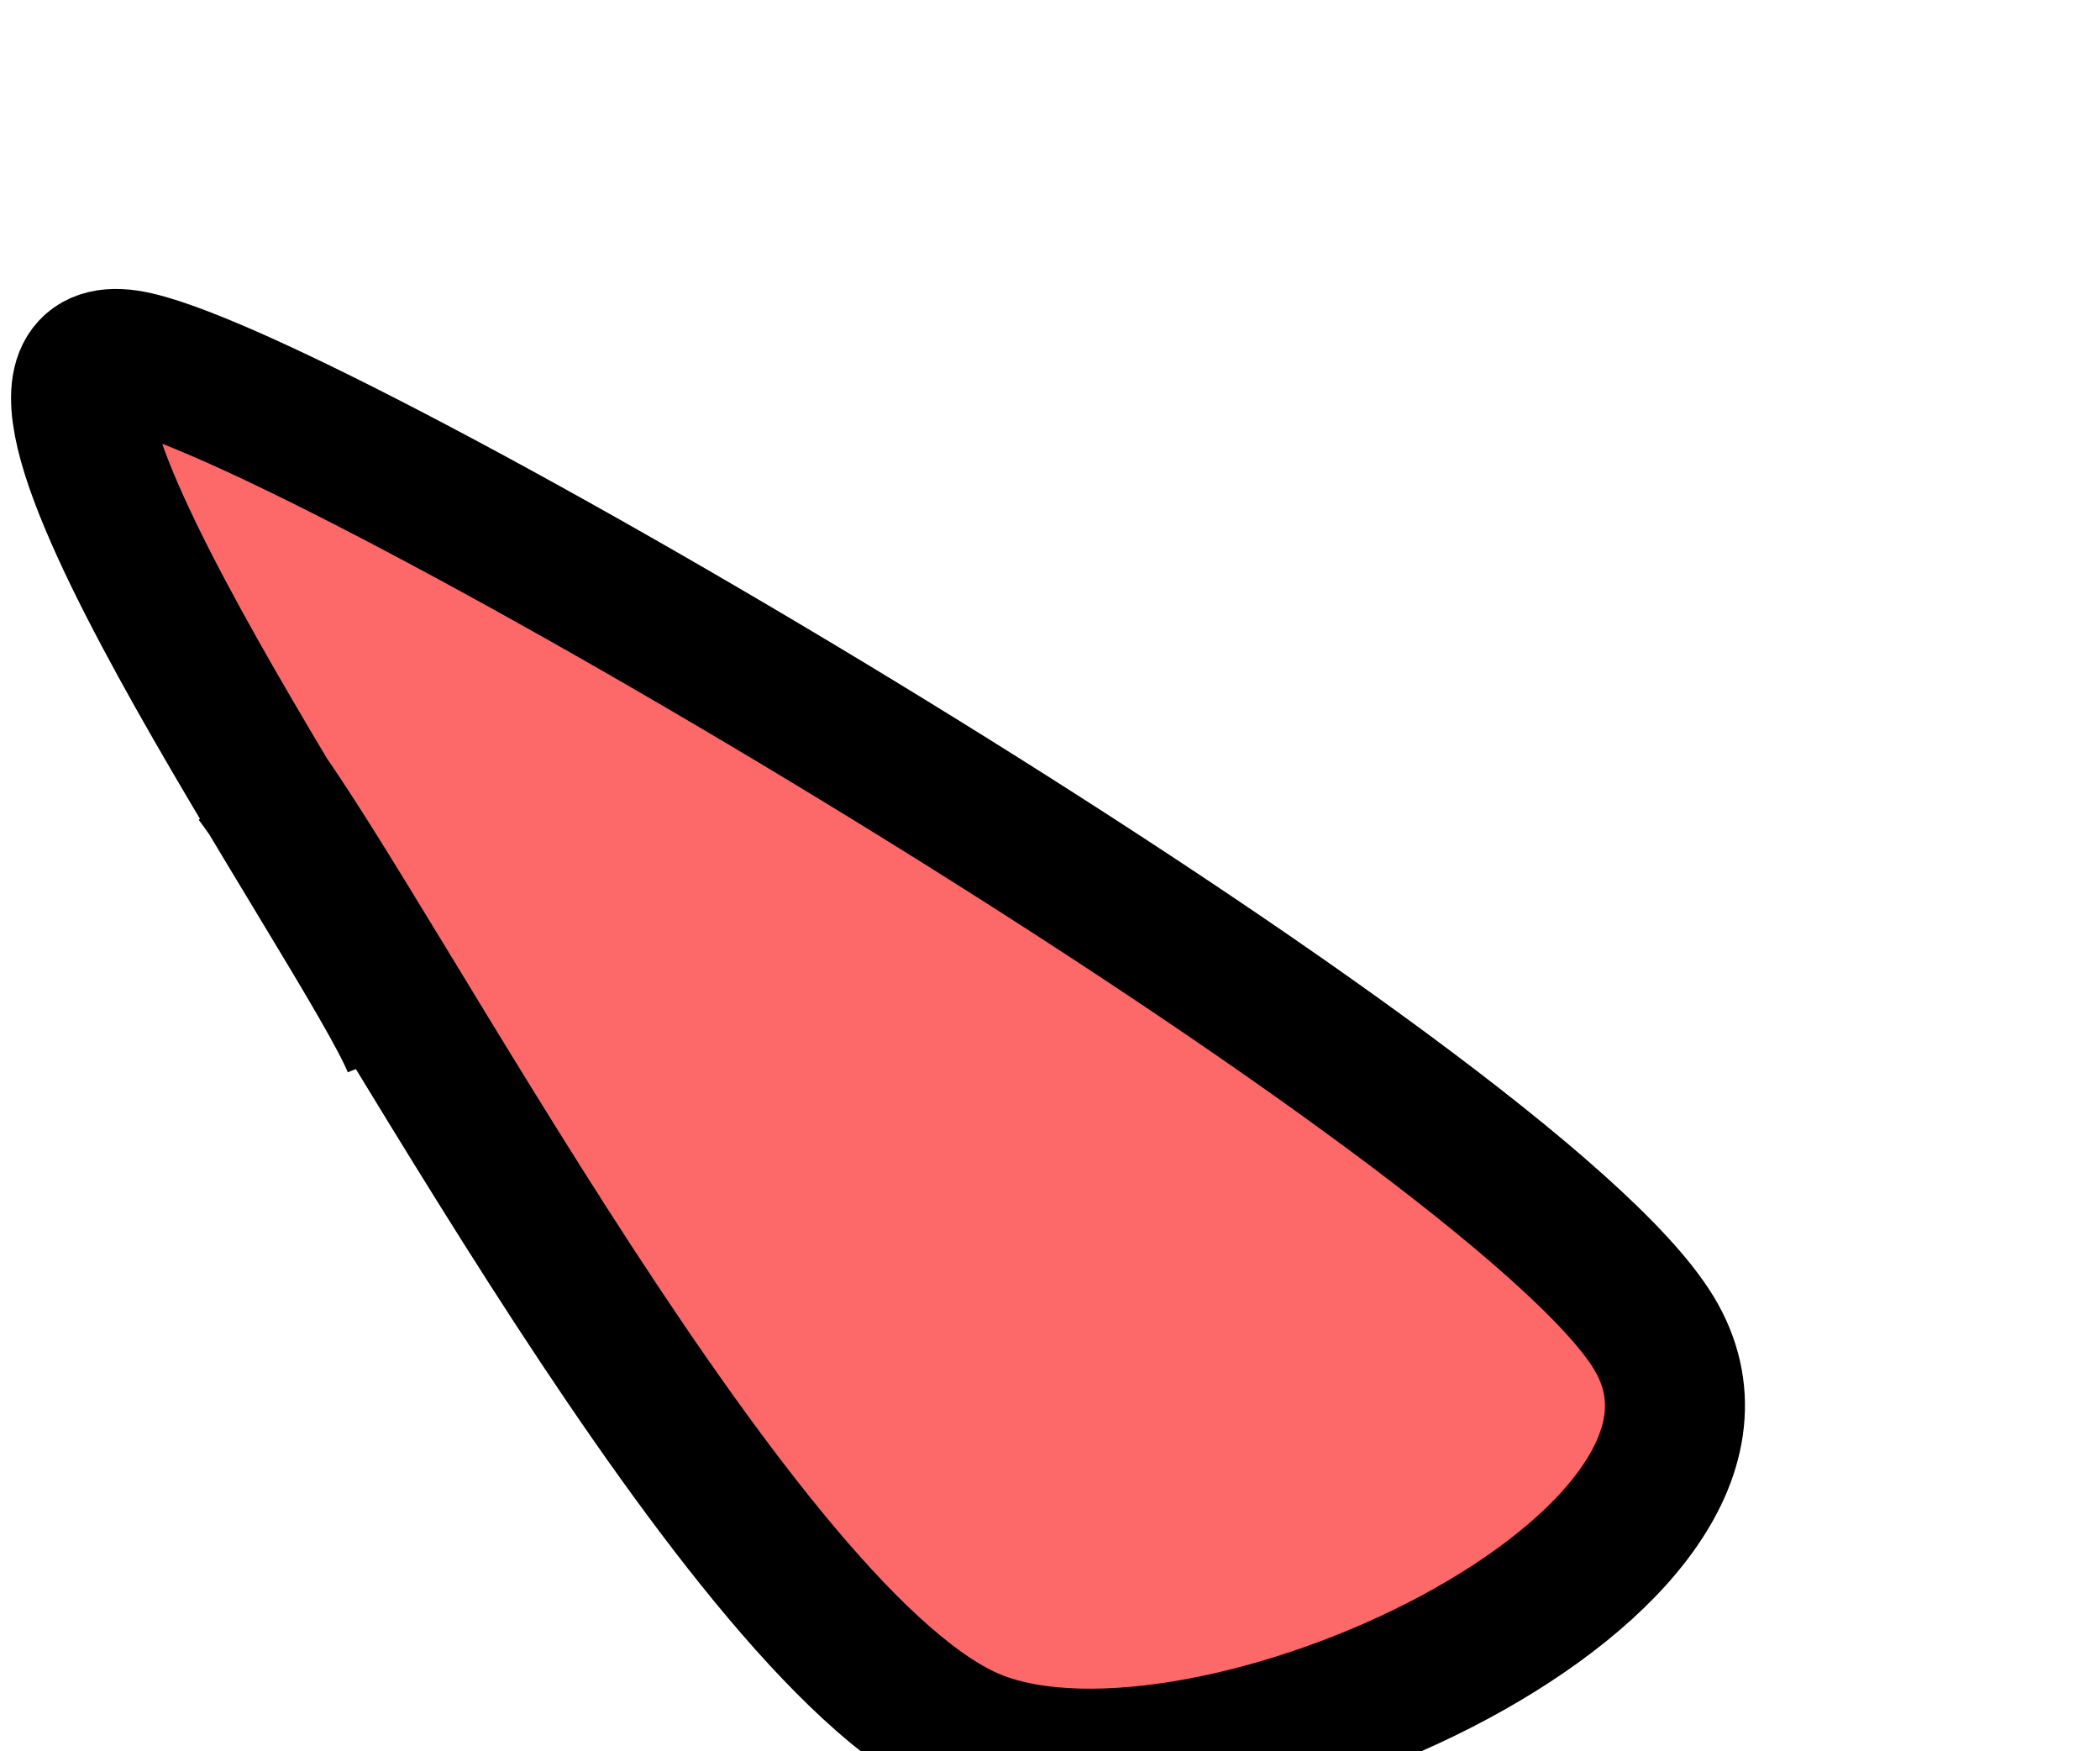
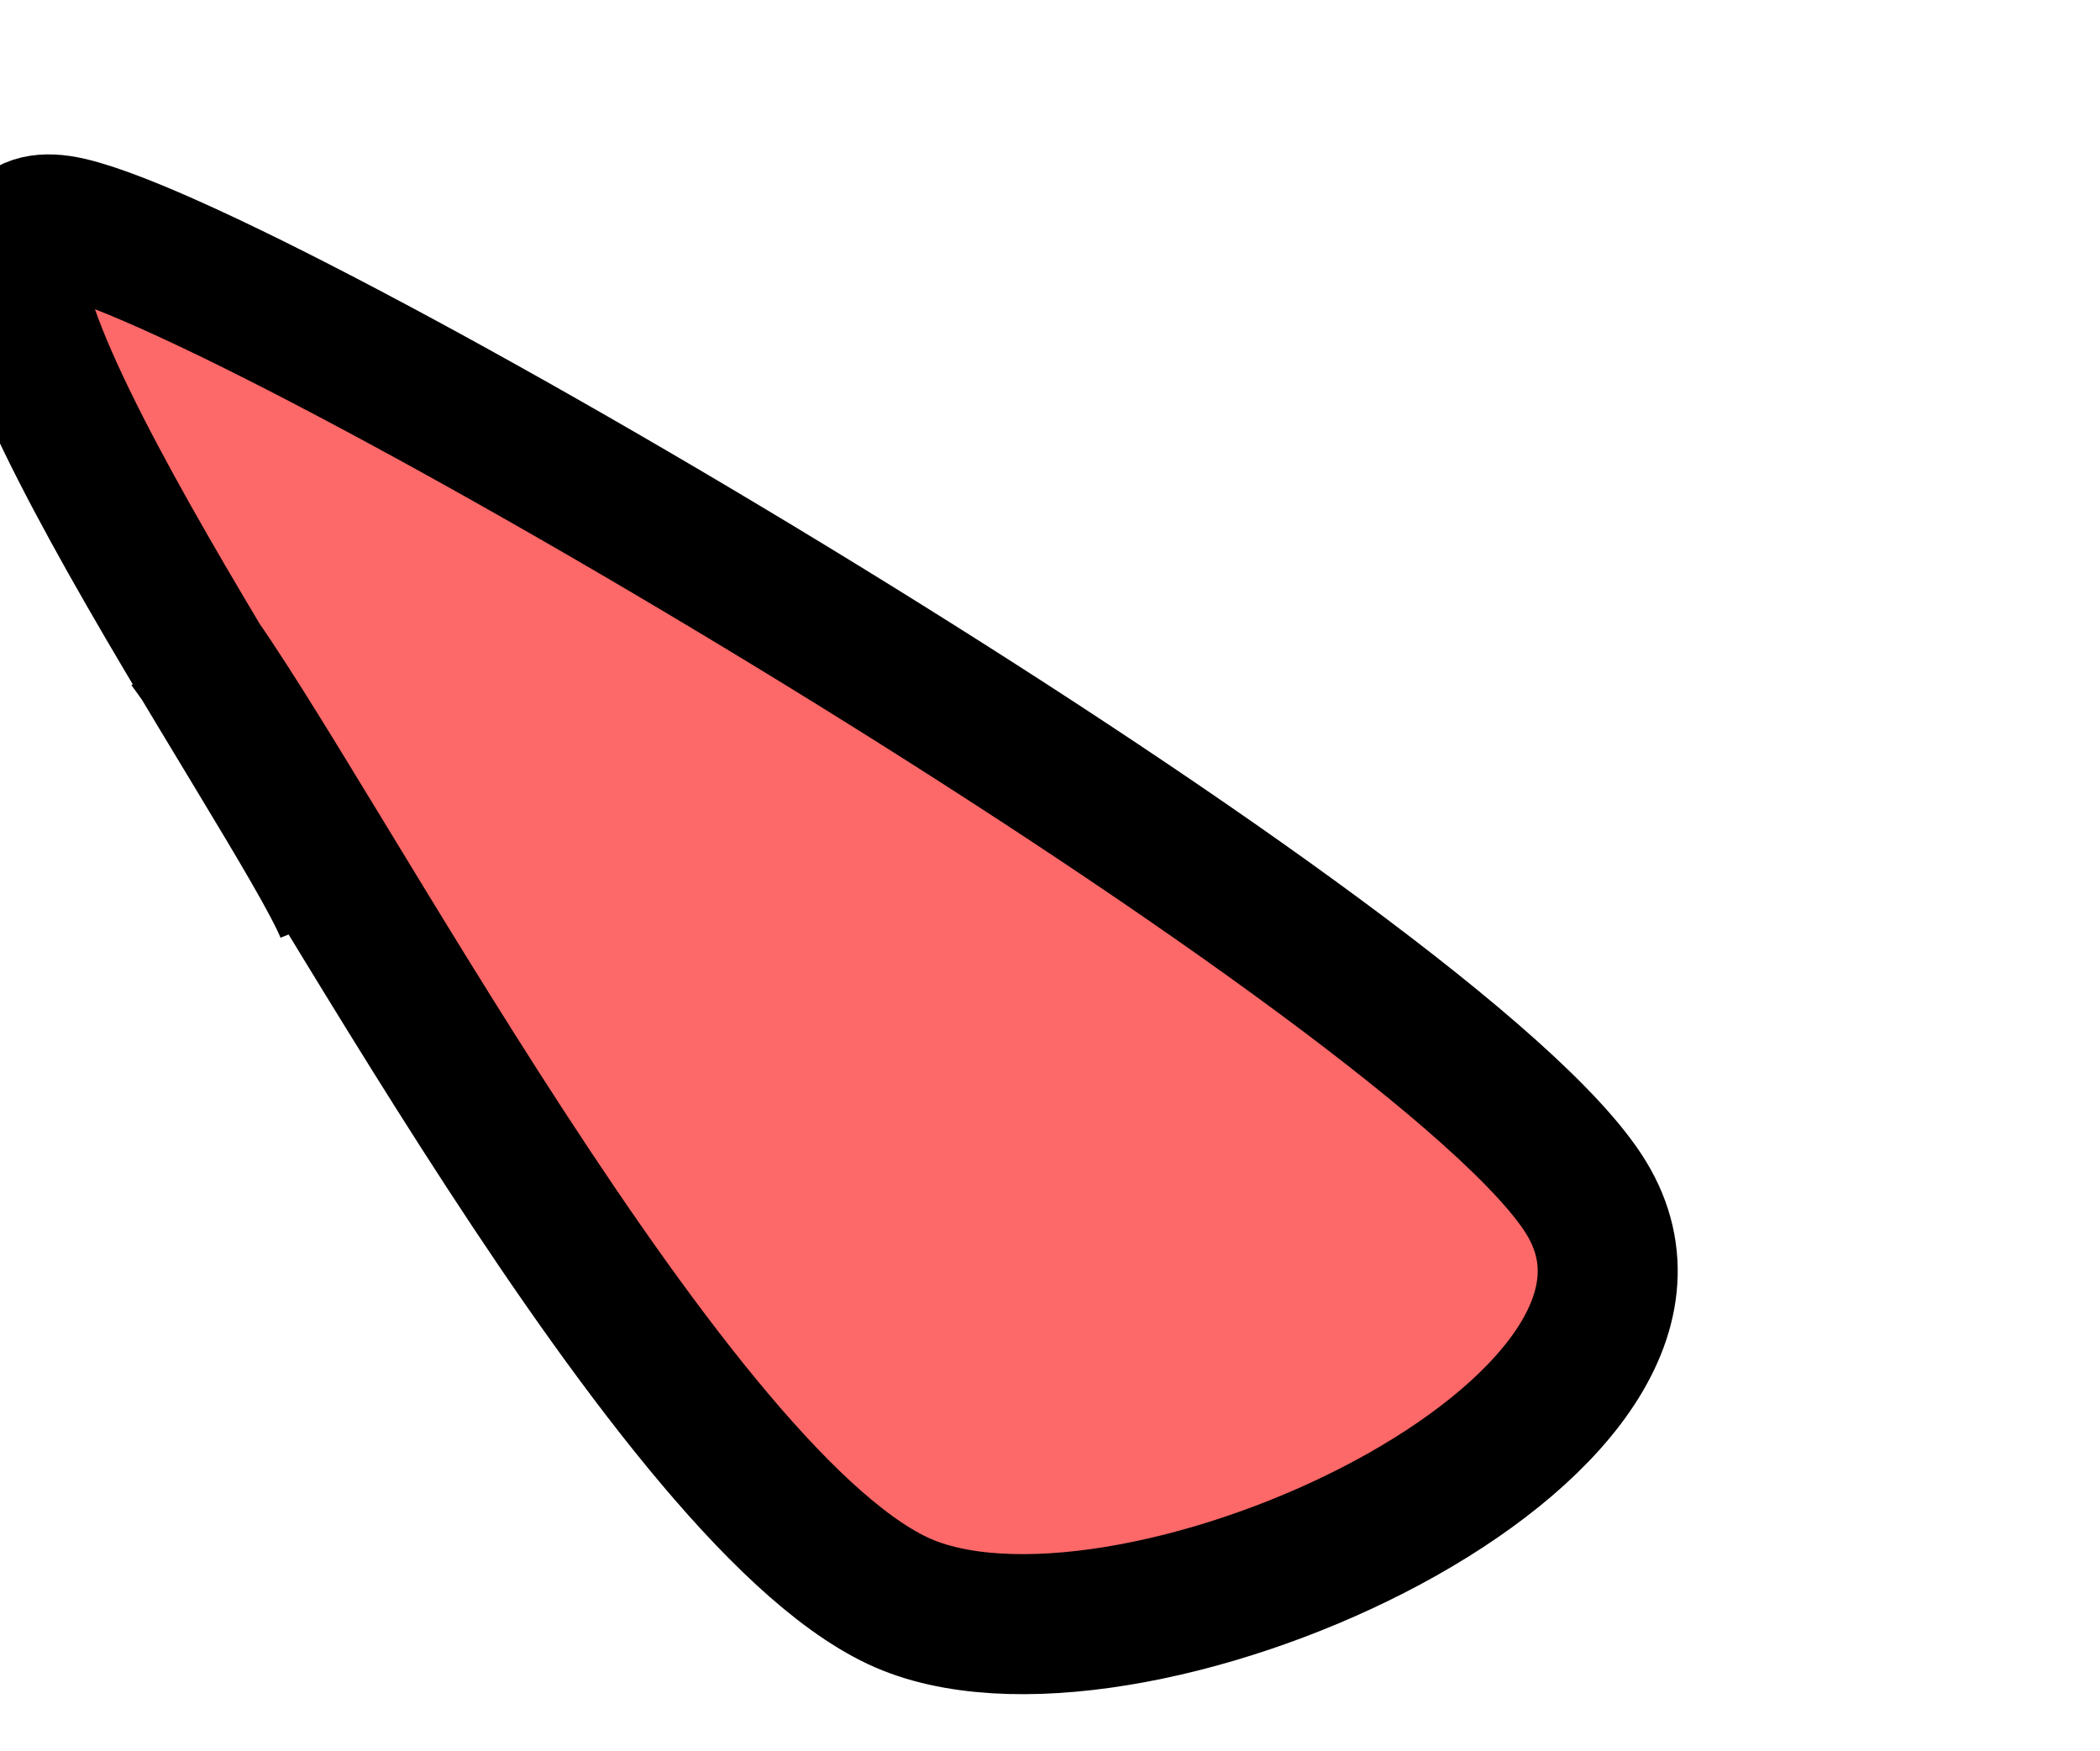
<svg xmlns="http://www.w3.org/2000/svg" viewBox="0 0 120 100" width="120" height="100" role="img">
-   <path d="M 23.584 59.761 C 20.951 53.244 -4.03 17.929 7.788 20.657 C 19.606 23.384 86.493 63 94.491 76.126 C 102.489 89.251 69.099 104.692 55.776 99.41 C 42.454 94.128 21.424 53.596 14.554 44.433" fill="#fd6868" stroke="#000000" stroke-width="8" opacity="1" data-start="0" data-end="9999" data-layer="0" class="" />
+   <path d="M 19.74 52.074 C 17.108 45.556 -7.873 10.242 3.945 12.97 C 15.763 15.697 82.65 55.313 90.648 68.439 C 98.646 81.564 65.256 97.005 51.933 91.723 C 38.61 86.441 17.58 45.909 10.71 36.746" fill="#fd6868" stroke="#000000" stroke-width="8" opacity="1" data-start="0" data-end="9999" data-layer="0" class="" />
</svg>
